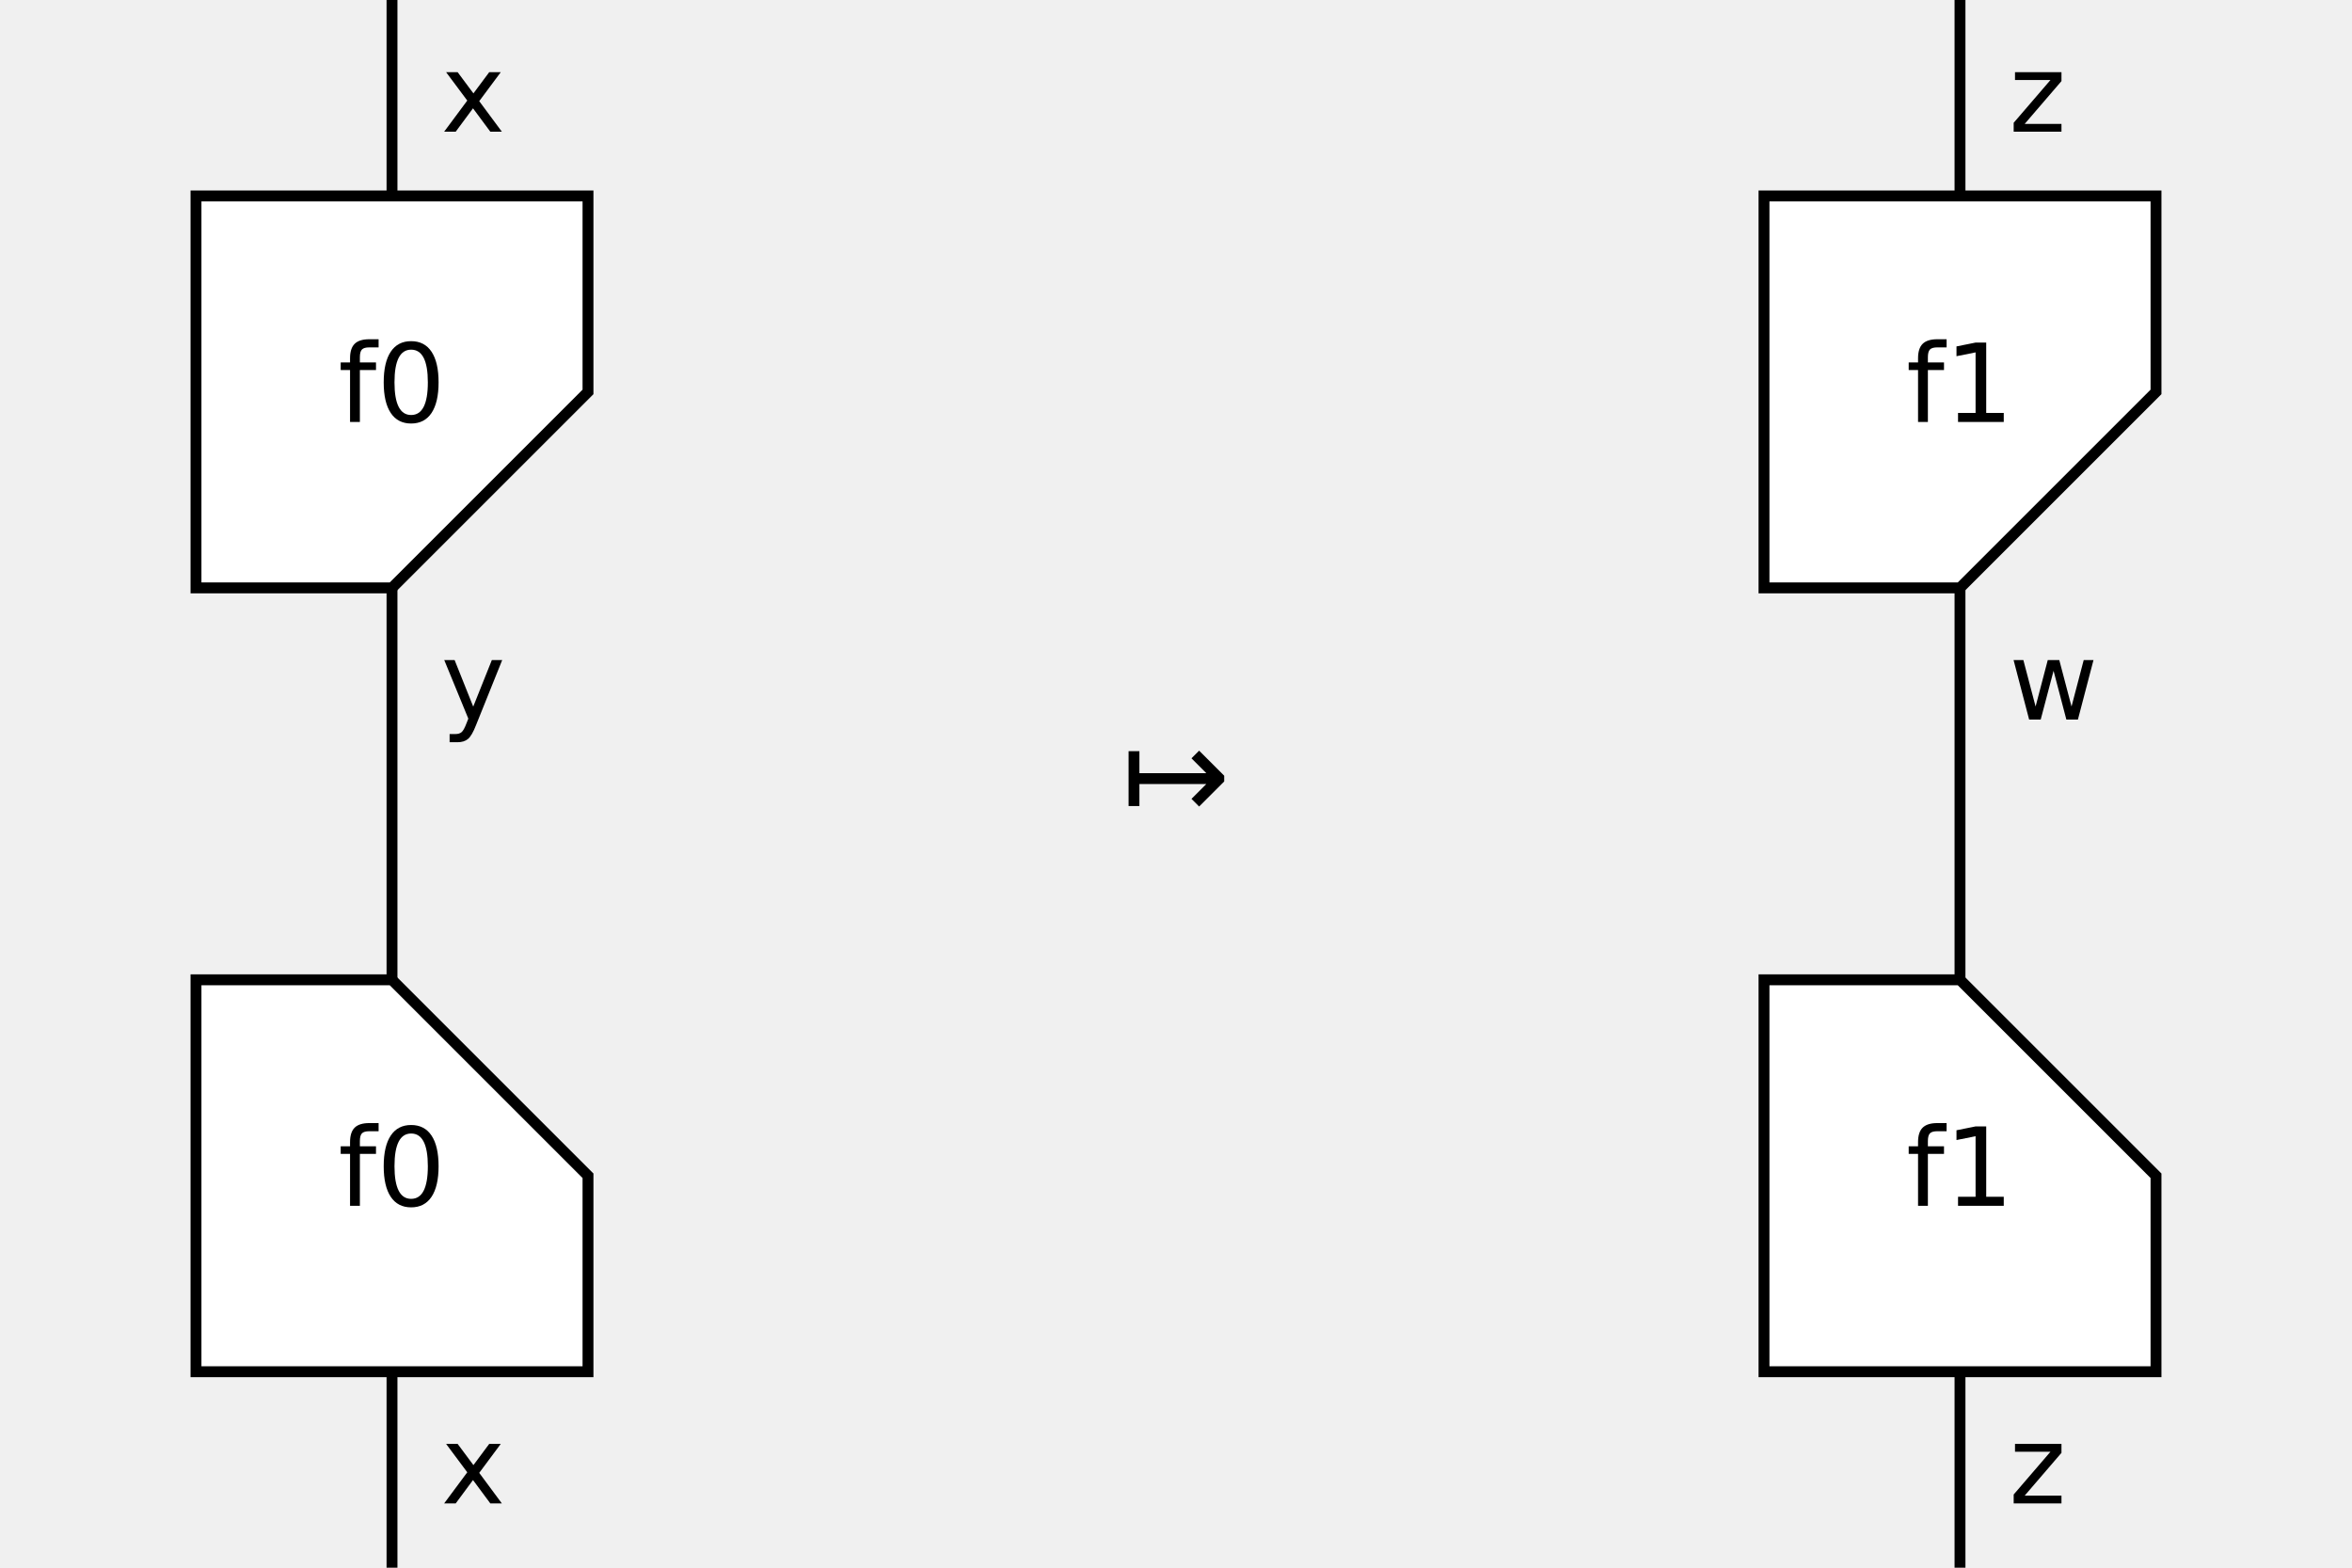
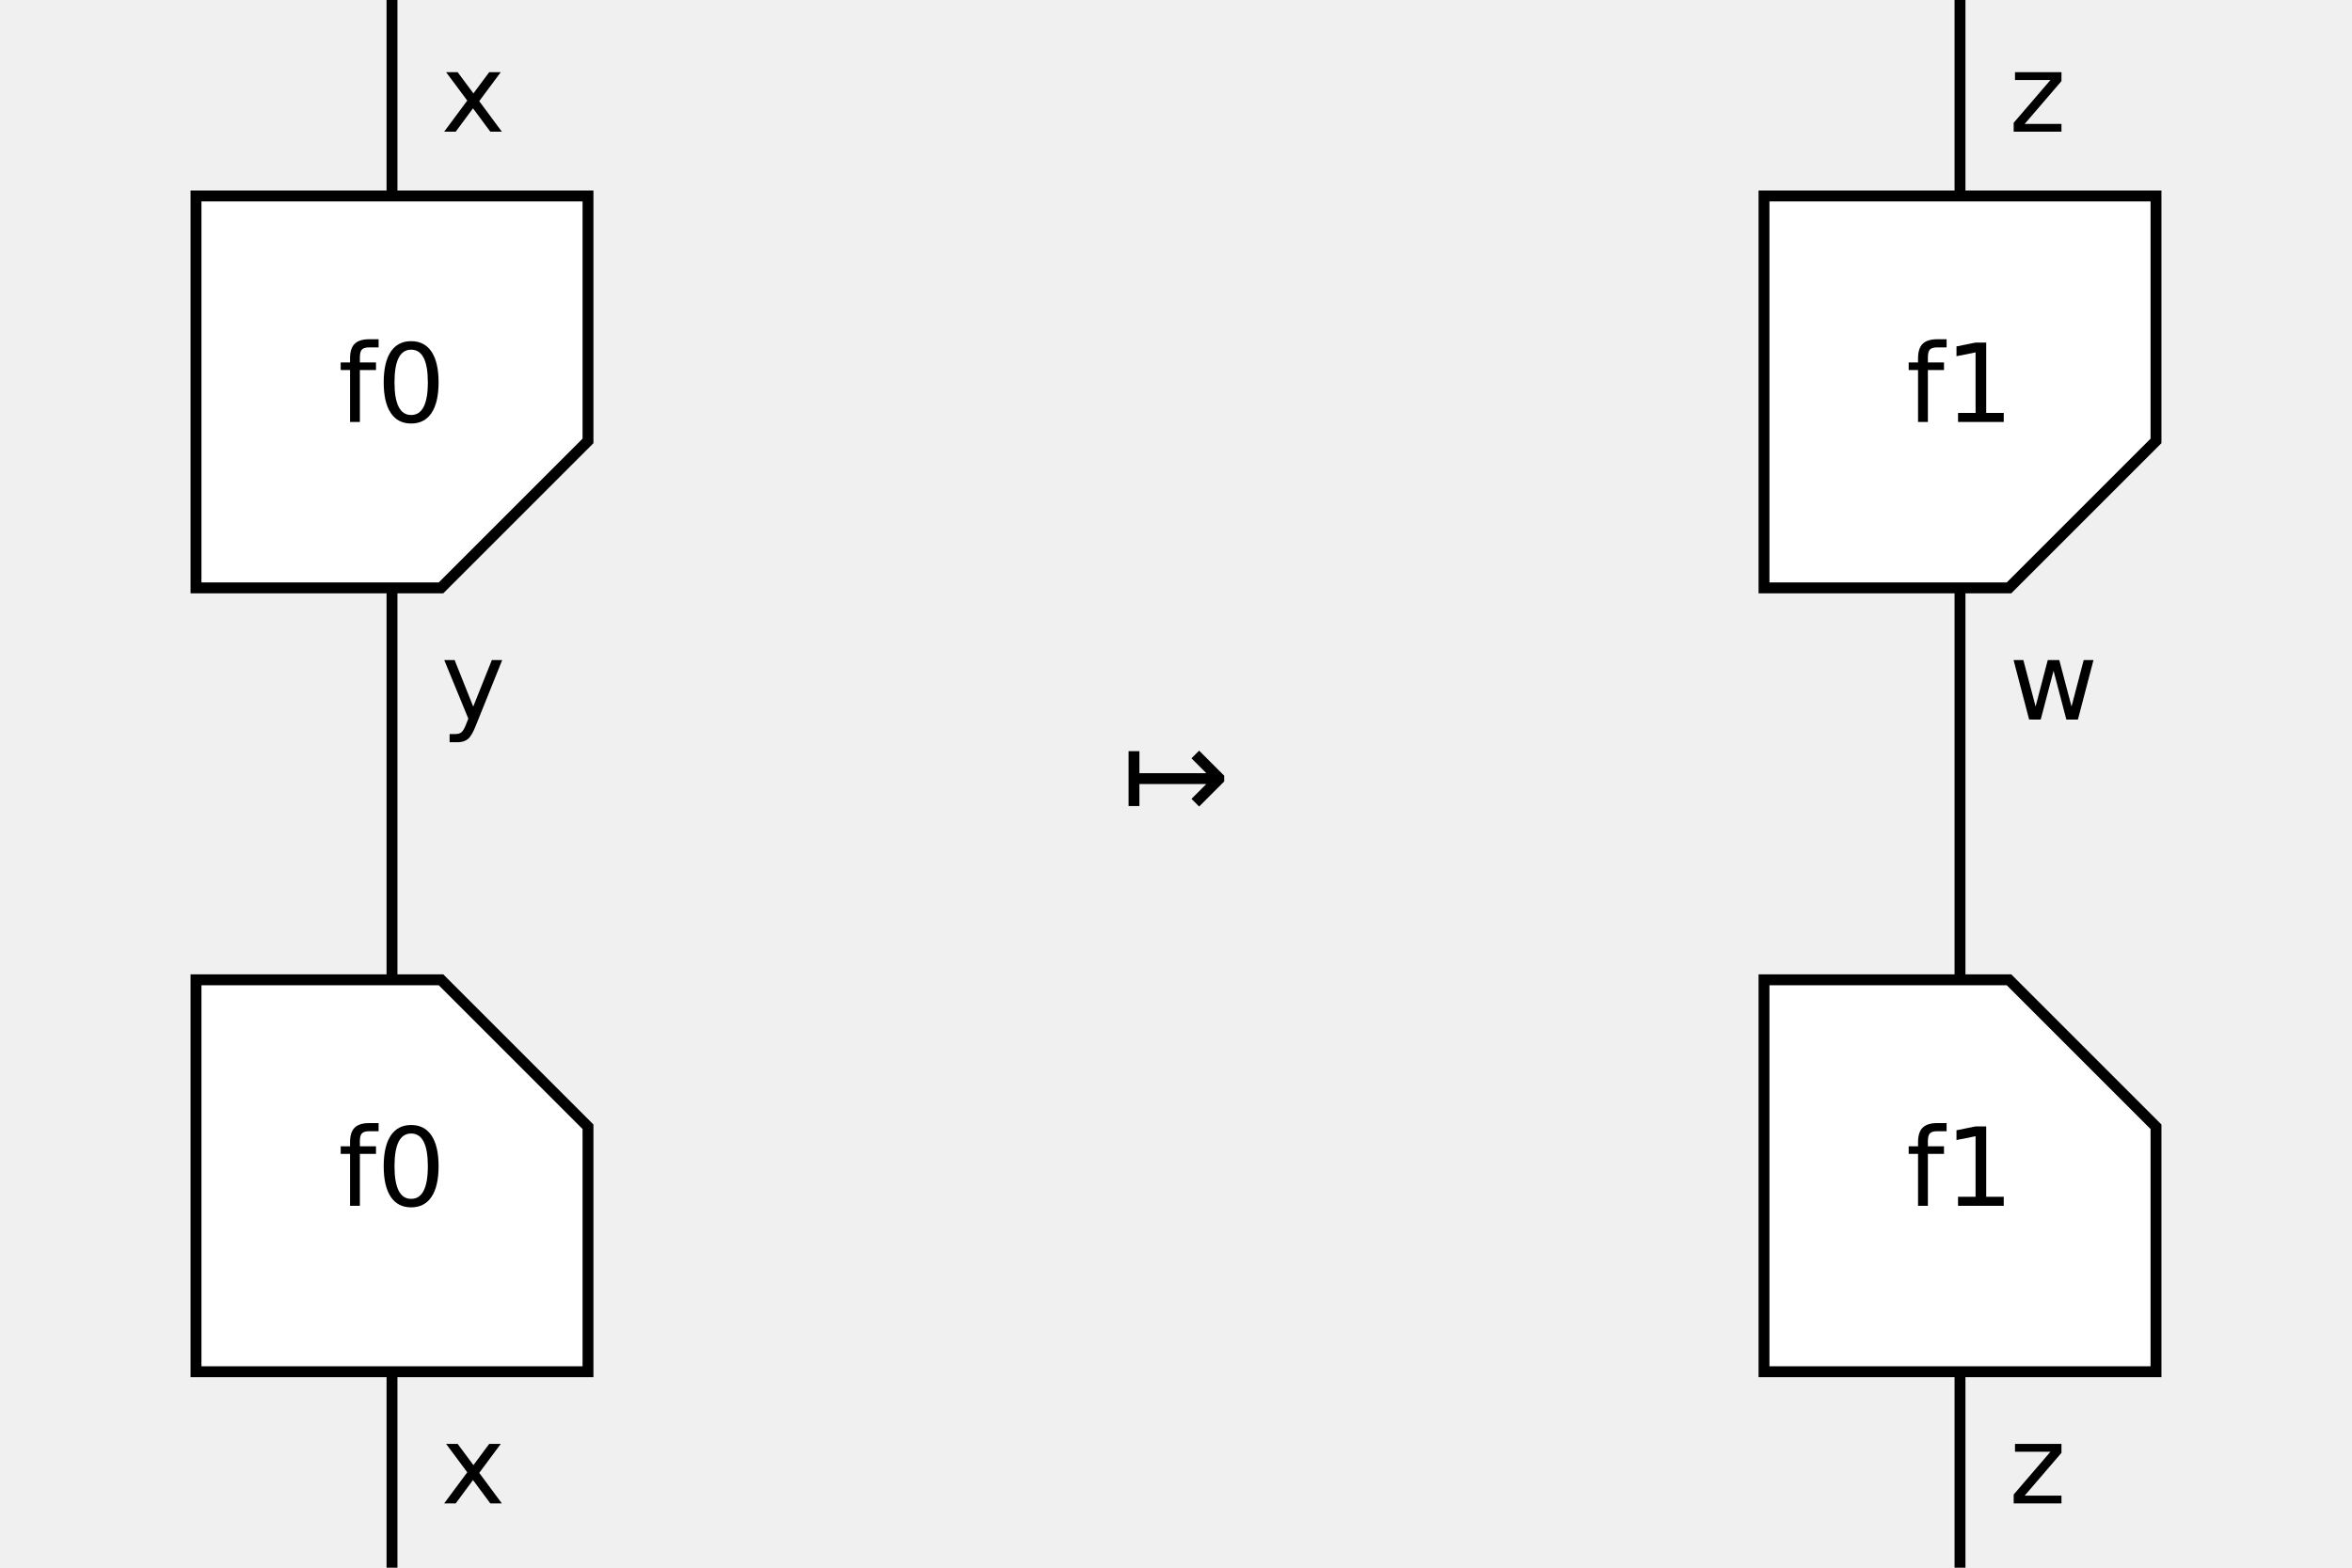
<svg xmlns="http://www.w3.org/2000/svg" xmlns:xlink="http://www.w3.org/1999/xlink" width="216pt" height="144pt" viewBox="0 0 216 144" version="1.1">
  <style type="text/css">@media (prefers-color-scheme: dark) {[id^="dark-stroke"] path { stroke: #ffffff !important; } [id^="dark-fill"] g, [id^="dark-fill"] use { fill: #ffffff !important; stroke: #ffffff !important; }}</style>
  <defs>
    <style type="text/css">*{stroke-linejoin: round; stroke-linecap: butt}</style>
  </defs>
  <g id="figure_1">
    <g id="patch_1">
      <path d="M 0 144  L 216 144  L 216 0  L 0 0  L 0 144  z " style="fill: none" />
    </g>
    <g id="axes_1">
      <g id="patch_2">
        <path d="M 0 144  L 216 144  L 216 0  L 0 0  L 0 144  z " clip-path="url(#p73fb16c204)" style="fill: none" />
      </g>
      <g id="dark-stroke-2">
        <path d="M 36 0  Q 36 18 36 18  " clip-path="url(#p73fb16c204)" style="fill: none; stroke: #000000; stroke-linejoin: miter" />
      </g>
      <g id="dark-stroke-4">
        <path d="M 36 54  Q 36 90 36 90  " clip-path="url(#p73fb16c204)" style="fill: none; stroke: #000000; stroke-linejoin: miter" />
      </g>
      <g id="dark-stroke-6">
        <path d="M 36 126  Q 36 144 36 144  " clip-path="url(#p73fb16c204)" style="fill: none; stroke: #000000; stroke-linejoin: miter" />
      </g>
      <g id="dark-stroke-8">
        <path d="M 180 0  Q 180 18 180 18  " clip-path="url(#p73fb16c204)" style="fill: none; stroke: #000000; stroke-linejoin: miter" />
      </g>
      <g id="dark-stroke-10">
        <path d="M 180 54  Q 180 90 180 90  " clip-path="url(#p73fb16c204)" style="fill: none; stroke: #000000; stroke-linejoin: miter" />
      </g>
      <g id="dark-stroke-12">
        <path d="M 180 126  Q 180 144 180 144  " clip-path="url(#p73fb16c204)" style="fill: none; stroke: #000000; stroke-linejoin: miter" />
      </g>
      <g id="patch_3">
-         <path d="M 18 54  L 18 18  L 54 18  L 54 36  L 36 54  z " clip-path="url(#p73fb16c204)" style="fill: #ffffff; stroke: #000000; stroke-linejoin: miter" />
+         <path d="M 18 54  L 18 18  L 54 18  L 54 40.5  L 40.5 54  z " clip-path="url(#p73fb16c204)" style="fill: #ffffff; stroke: #000000; stroke-linejoin: miter" />
      </g>
      <g id="patch_4">
-         <path d="M 18 126  L 18 90  L 36 90  L 54 108  L 54 126  z " clip-path="url(#p73fb16c204)" style="fill: #ffffff; stroke: #000000; stroke-linejoin: miter" />
+         <path d="M 18 126  L 18 90  L 40.5 90  L 54 103.5  L 54 126  z " clip-path="url(#p73fb16c204)" style="fill: #ffffff; stroke: #000000; stroke-linejoin: miter" />
      </g>
      <g id="patch_5">
-         <path d="M 162 54  L 162 18  L 198 18  L 198 36  L 180 54  z " clip-path="url(#p73fb16c204)" style="fill: #ffffff; stroke: #000000; stroke-linejoin: miter" />
+         <path d="M 162 54  L 162 18  L 198 18  L 198 40.5  L 184.5 54  z " clip-path="url(#p73fb16c204)" style="fill: #ffffff; stroke: #000000; stroke-linejoin: miter" />
      </g>
      <g id="patch_6">
-         <path d="M 162 126  L 162 90  L 180 90  L 198 108  L 198 126  z " clip-path="url(#p73fb16c204)" style="fill: #ffffff; stroke: #000000; stroke-linejoin: miter" />
+         <path d="M 162 126  L 162 90  L 184.5 90  L 198 103.5  L 198 126  z " clip-path="url(#p73fb16c204)" style="fill: #ffffff; stroke: #000000; stroke-linejoin: miter" />
      </g>
      <g id="PathCollection_1">
        <defs>
          <path id="m6e1d75dbe8" d="M 0 6.578  C 1.745 6.578 3.418 5.885 4.652 4.652  C 5.885 3.418 6.578 1.745 6.578 0  C 6.578 -1.745 5.885 -3.418 4.652 -4.652  C 3.418 -5.885 1.745 -6.578 0 -6.578  C -1.745 -6.578 -3.418 -5.885 -4.652 -4.652  C -5.885 -3.418 -6.578 -1.745 -6.578 0  C -6.578 1.745 -5.885 3.418 -4.652 4.652  C -3.418 5.885 -1.745 6.578 0 6.578  z " style="stroke: #000000; stroke-opacity: 0" />
        </defs>
        <g clip-path="url(#p73fb16c204)">
          <use xlink:href="#m6e1d75dbe8" x="108" y="72" style="fill-opacity: 0; stroke: #000000; stroke-opacity: 0" />
        </g>
      </g>
      <g id="dark-fill-1">
        <g transform="translate(40.5 12.09844) scale(0.1 -0.1)">
          <defs>
            <path id="DejaVuSans-78" d="M 3513 3500  L 2247 1797  L 3578 0  L 2900 0  L 1881 1375  L 863 0  L 184 0  L 1544 1831  L 300 3500  L 978 3500  L 1906 2253  L 2834 3500  L 3513 3500  z " transform="scale(0.015625)" />
          </defs>
          <use xlink:href="#DejaVuSans-78" />
        </g>
      </g>
      <g id="dark-fill-3">
        <g transform="translate(40.5 66.09844) scale(0.1 -0.1)">
          <defs>
            <path id="DejaVuSans-79" d="M 2059 -325  Q 1816 -950 1584 -1140  Q 1353 -1331 966 -1331  L 506 -1331  L 506 -850  L 844 -850  Q 1081 -850 1212 -737  Q 1344 -625 1503 -206  L 1606 56  L 191 3500  L 800 3500  L 1894 763  L 2988 3500  L 3597 3500  L 2059 -325  z " transform="scale(0.015625)" />
          </defs>
          <use xlink:href="#DejaVuSans-79" />
        </g>
      </g>
      <g id="dark-fill-5">
        <g transform="translate(40.5 138.0984) scale(0.1 -0.1)">
          <use xlink:href="#DejaVuSans-78" />
        </g>
      </g>
      <g id="dark-fill-7">
        <g transform="translate(184.5 12.09844) scale(0.1 -0.1)">
          <defs>
            <path id="DejaVuSans-7a" d="M 353 3500  L 3084 3500  L 3084 2975  L 922 459  L 3084 459  L 3084 0  L 275 0  L 275 525  L 2438 3041  L 353 3041  L 353 3500  z " transform="scale(0.015625)" />
          </defs>
          <use xlink:href="#DejaVuSans-7a" />
        </g>
      </g>
      <g id="dark-fill-9">
        <g transform="translate(184.5 66.09844) scale(0.1 -0.1)">
          <defs>
            <path id="DejaVuSans-77" d="M 269 3500  L 844 3500  L 1563 769  L 2278 3500  L 2956 3500  L 3675 769  L 4391 3500  L 4966 3500  L 4050 0  L 3372 0  L 2619 2869  L 1863 0  L 1184 0  L 269 3500  z " transform="scale(0.015625)" />
          </defs>
          <use xlink:href="#DejaVuSans-77" />
        </g>
      </g>
      <g id="dark-fill-11">
        <g transform="translate(184.5 138.0984) scale(0.1 -0.1)">
          <use xlink:href="#DejaVuSans-7a" />
        </g>
      </g>
      <g id="text_1">
        <g transform="translate(31.05859 38.75937) scale(0.1 -0.1)">
          <defs>
            <path id="DejaVuSans-66" d="M 2375 4863  L 2375 4384  L 1825 4384  Q 1516 4384 1395 4259  Q 1275 4134 1275 3809  L 1275 3500  L 2222 3500  L 2222 3053  L 1275 3053  L 1275 0  L 697 0  L 697 3053  L 147 3053  L 147 3500  L 697 3500  L 697 3744  Q 697 4328 969 4595  Q 1241 4863 1831 4863  L 2375 4863  z " transform="scale(0.015625)" />
            <path id="DejaVuSans-30" d="M 2034 4250  Q 1547 4250 1301 3770  Q 1056 3291 1056 2328  Q 1056 1369 1301 889  Q 1547 409 2034 409  Q 2525 409 2770 889  Q 3016 1369 3016 2328  Q 3016 3291 2770 3770  Q 2525 4250 2034 4250  z M 2034 4750  Q 2819 4750 3233 4129  Q 3647 3509 3647 2328  Q 3647 1150 3233 529  Q 2819 -91 2034 -91  Q 1250 -91 836 529  Q 422 1150 422 2328  Q 422 3509 836 4129  Q 1250 4750 2034 4750  z " transform="scale(0.015625)" />
          </defs>
          <use xlink:href="#DejaVuSans-66" />
          <use xlink:href="#DejaVuSans-30" transform="translate(35.20508 0)" />
        </g>
      </g>
      <g id="text_2">
        <g transform="translate(31.05859 110.7594) scale(0.1 -0.1)">
          <use xlink:href="#DejaVuSans-66" />
          <use xlink:href="#DejaVuSans-30" transform="translate(35.20508 0)" />
        </g>
      </g>
      <g id="text_3">
        <g transform="translate(175.0586 38.75937) scale(0.1 -0.1)">
          <defs>
            <path id="DejaVuSans-31" d="M 794 531  L 1825 531  L 1825 4091  L 703 3866  L 703 4441  L 1819 4666  L 2450 4666  L 2450 531  L 3481 531  L 3481 0  L 794 0  L 794 531  z " transform="scale(0.015625)" />
          </defs>
          <use xlink:href="#DejaVuSans-66" />
          <use xlink:href="#DejaVuSans-31" transform="translate(35.20508 0)" />
        </g>
      </g>
      <g id="text_4">
        <g transform="translate(175.0586 110.7594) scale(0.1 -0.1)">
          <use xlink:href="#DejaVuSans-66" />
          <use xlink:href="#DejaVuSans-31" transform="translate(35.20508 0)" />
        </g>
      </g>
      <g id="dark-fill-13">
        <g transform="translate(100.62 75.31125) scale(0.12 -0.12)">
          <defs>
            <path id="DejaVuSans-21a6" d="M 4175 1741  L 897 1741  L 897 663  L 366 663  L 366 3350  L 897 3350  L 897 2272  L 4175 2272  L 3447 3000  L 3822 3375  L 5050 2147  L 5050 1866  L 3822 638  L 3447 1013  L 4175 1741  z " transform="scale(0.015625)" />
          </defs>
          <use xlink:href="#DejaVuSans-21a6" transform="translate(19.48242 0.265625)" />
        </g>
      </g>
    </g>
  </g>
  <defs>
    <clipPath id="p73fb16c204">
      <rect x="0" y="0" width="216" height="144" />
    </clipPath>
  </defs>
</svg>
